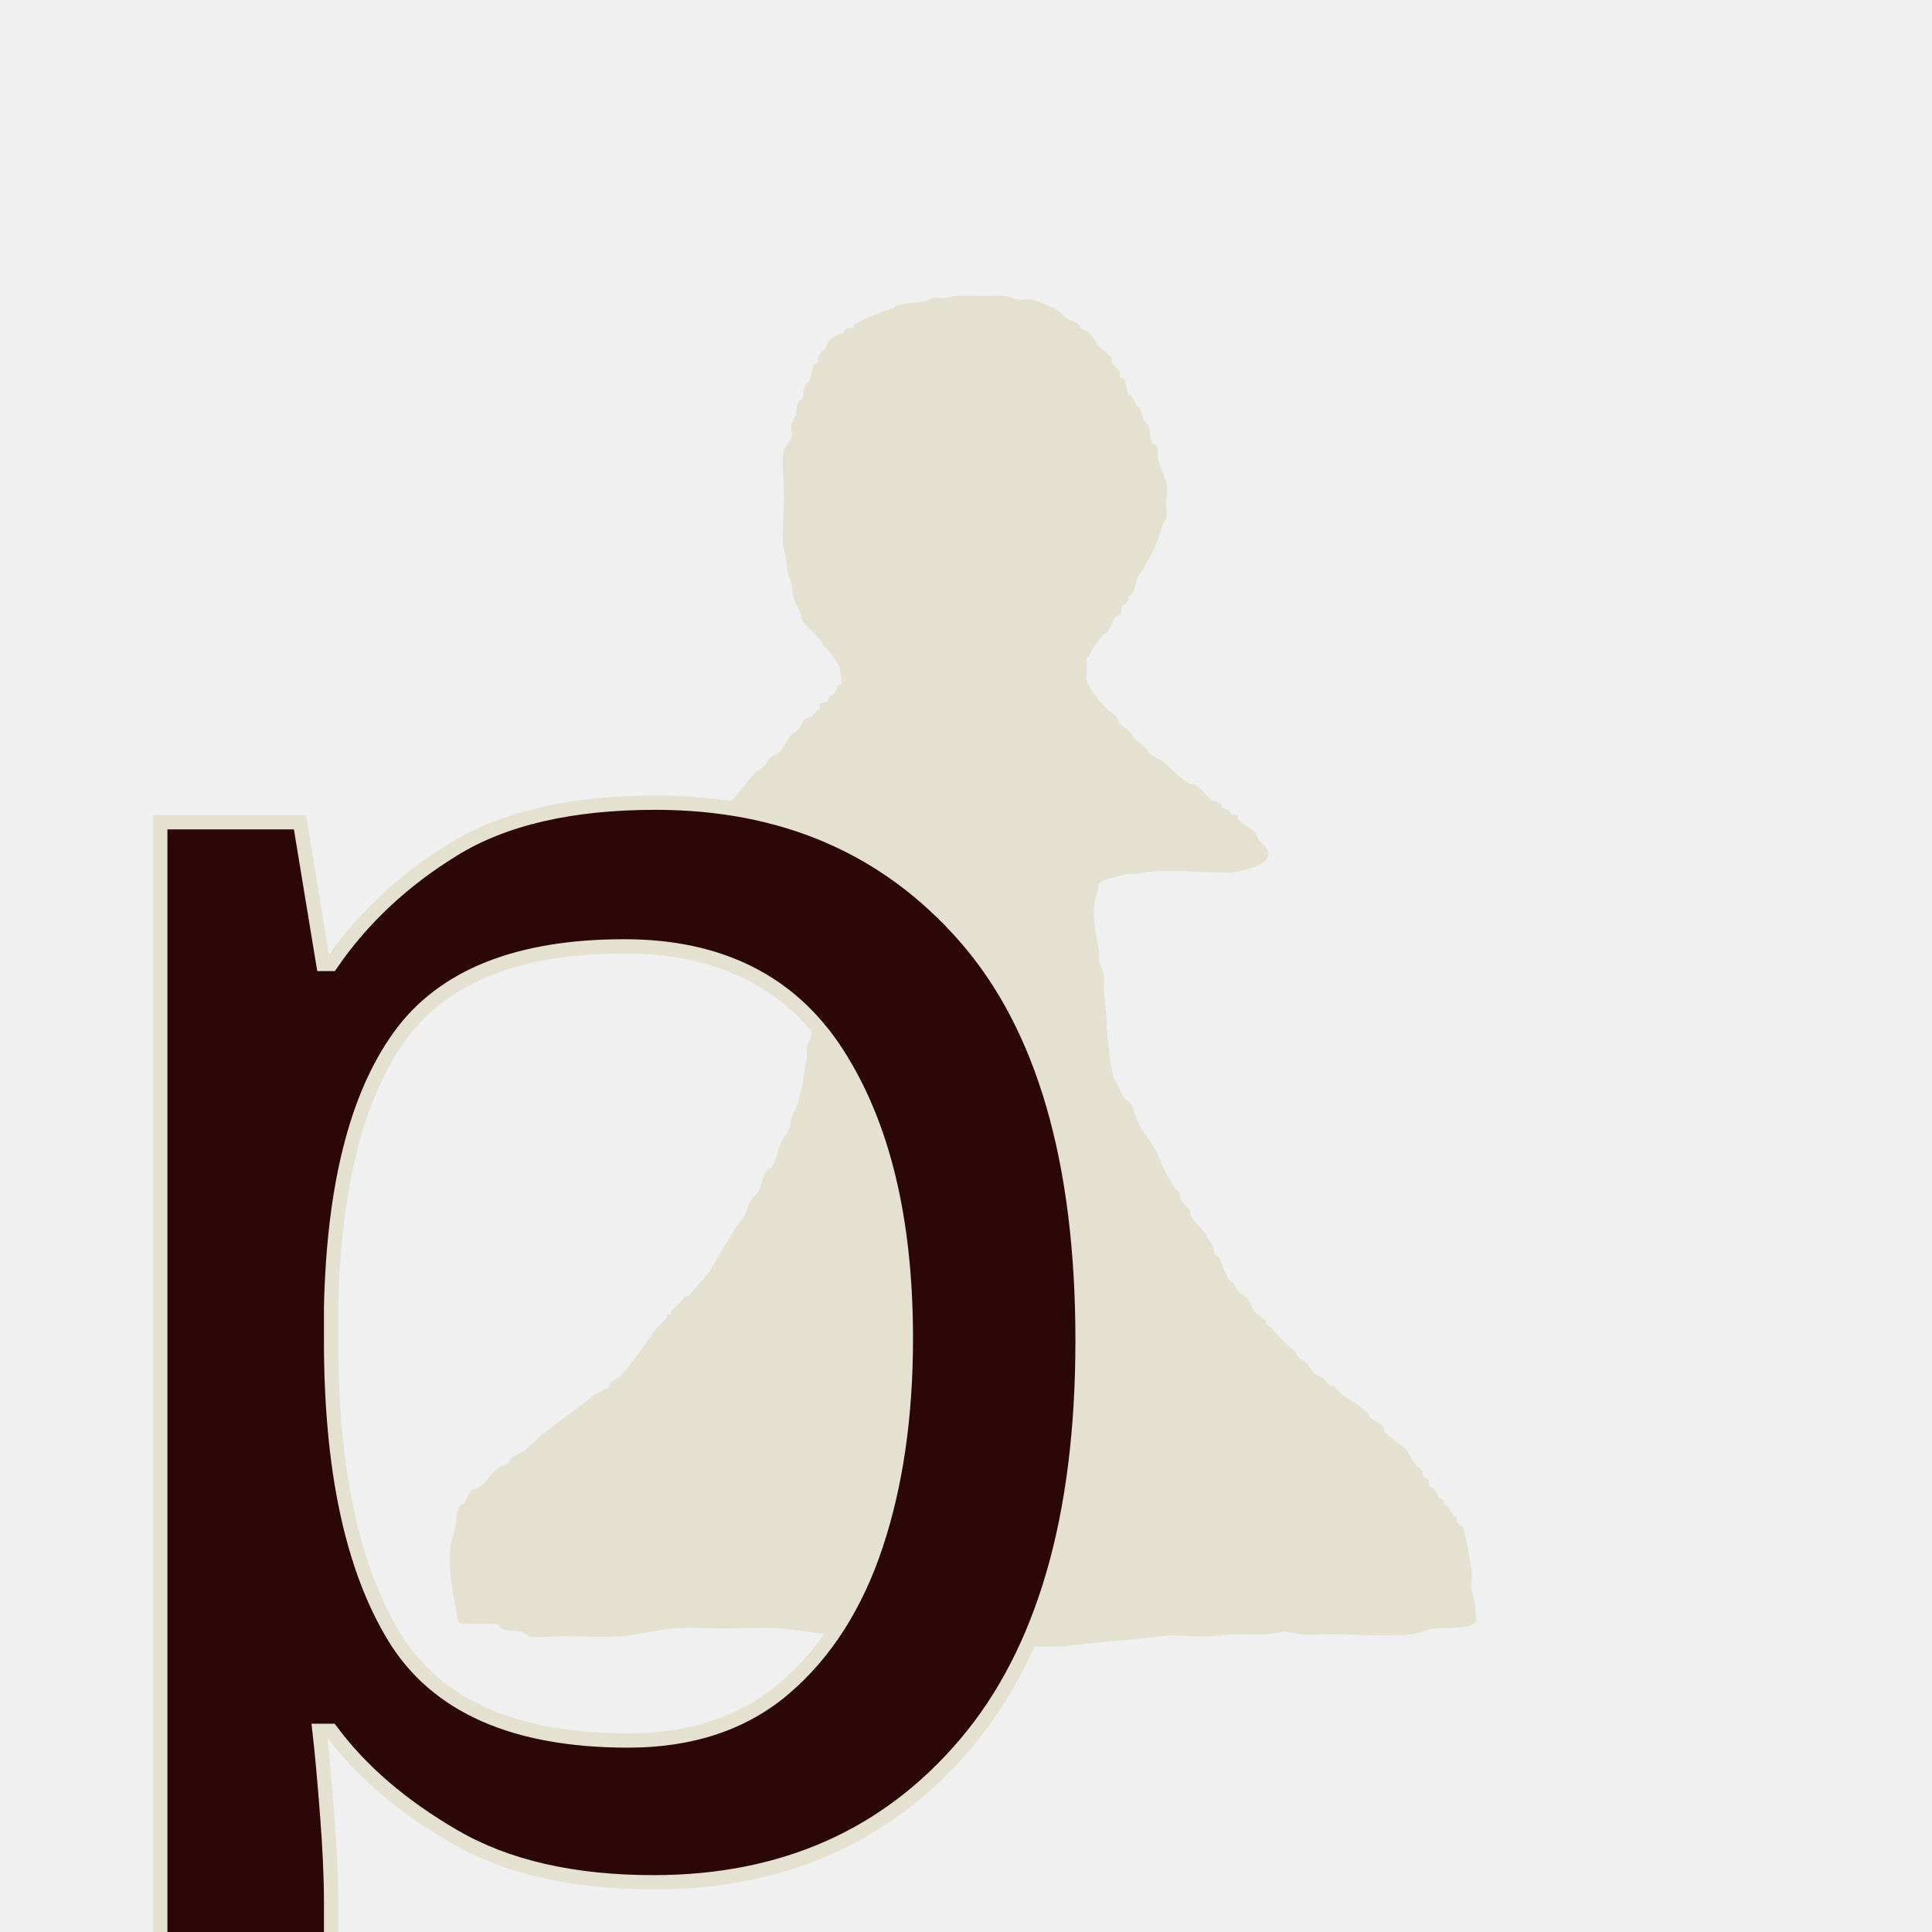
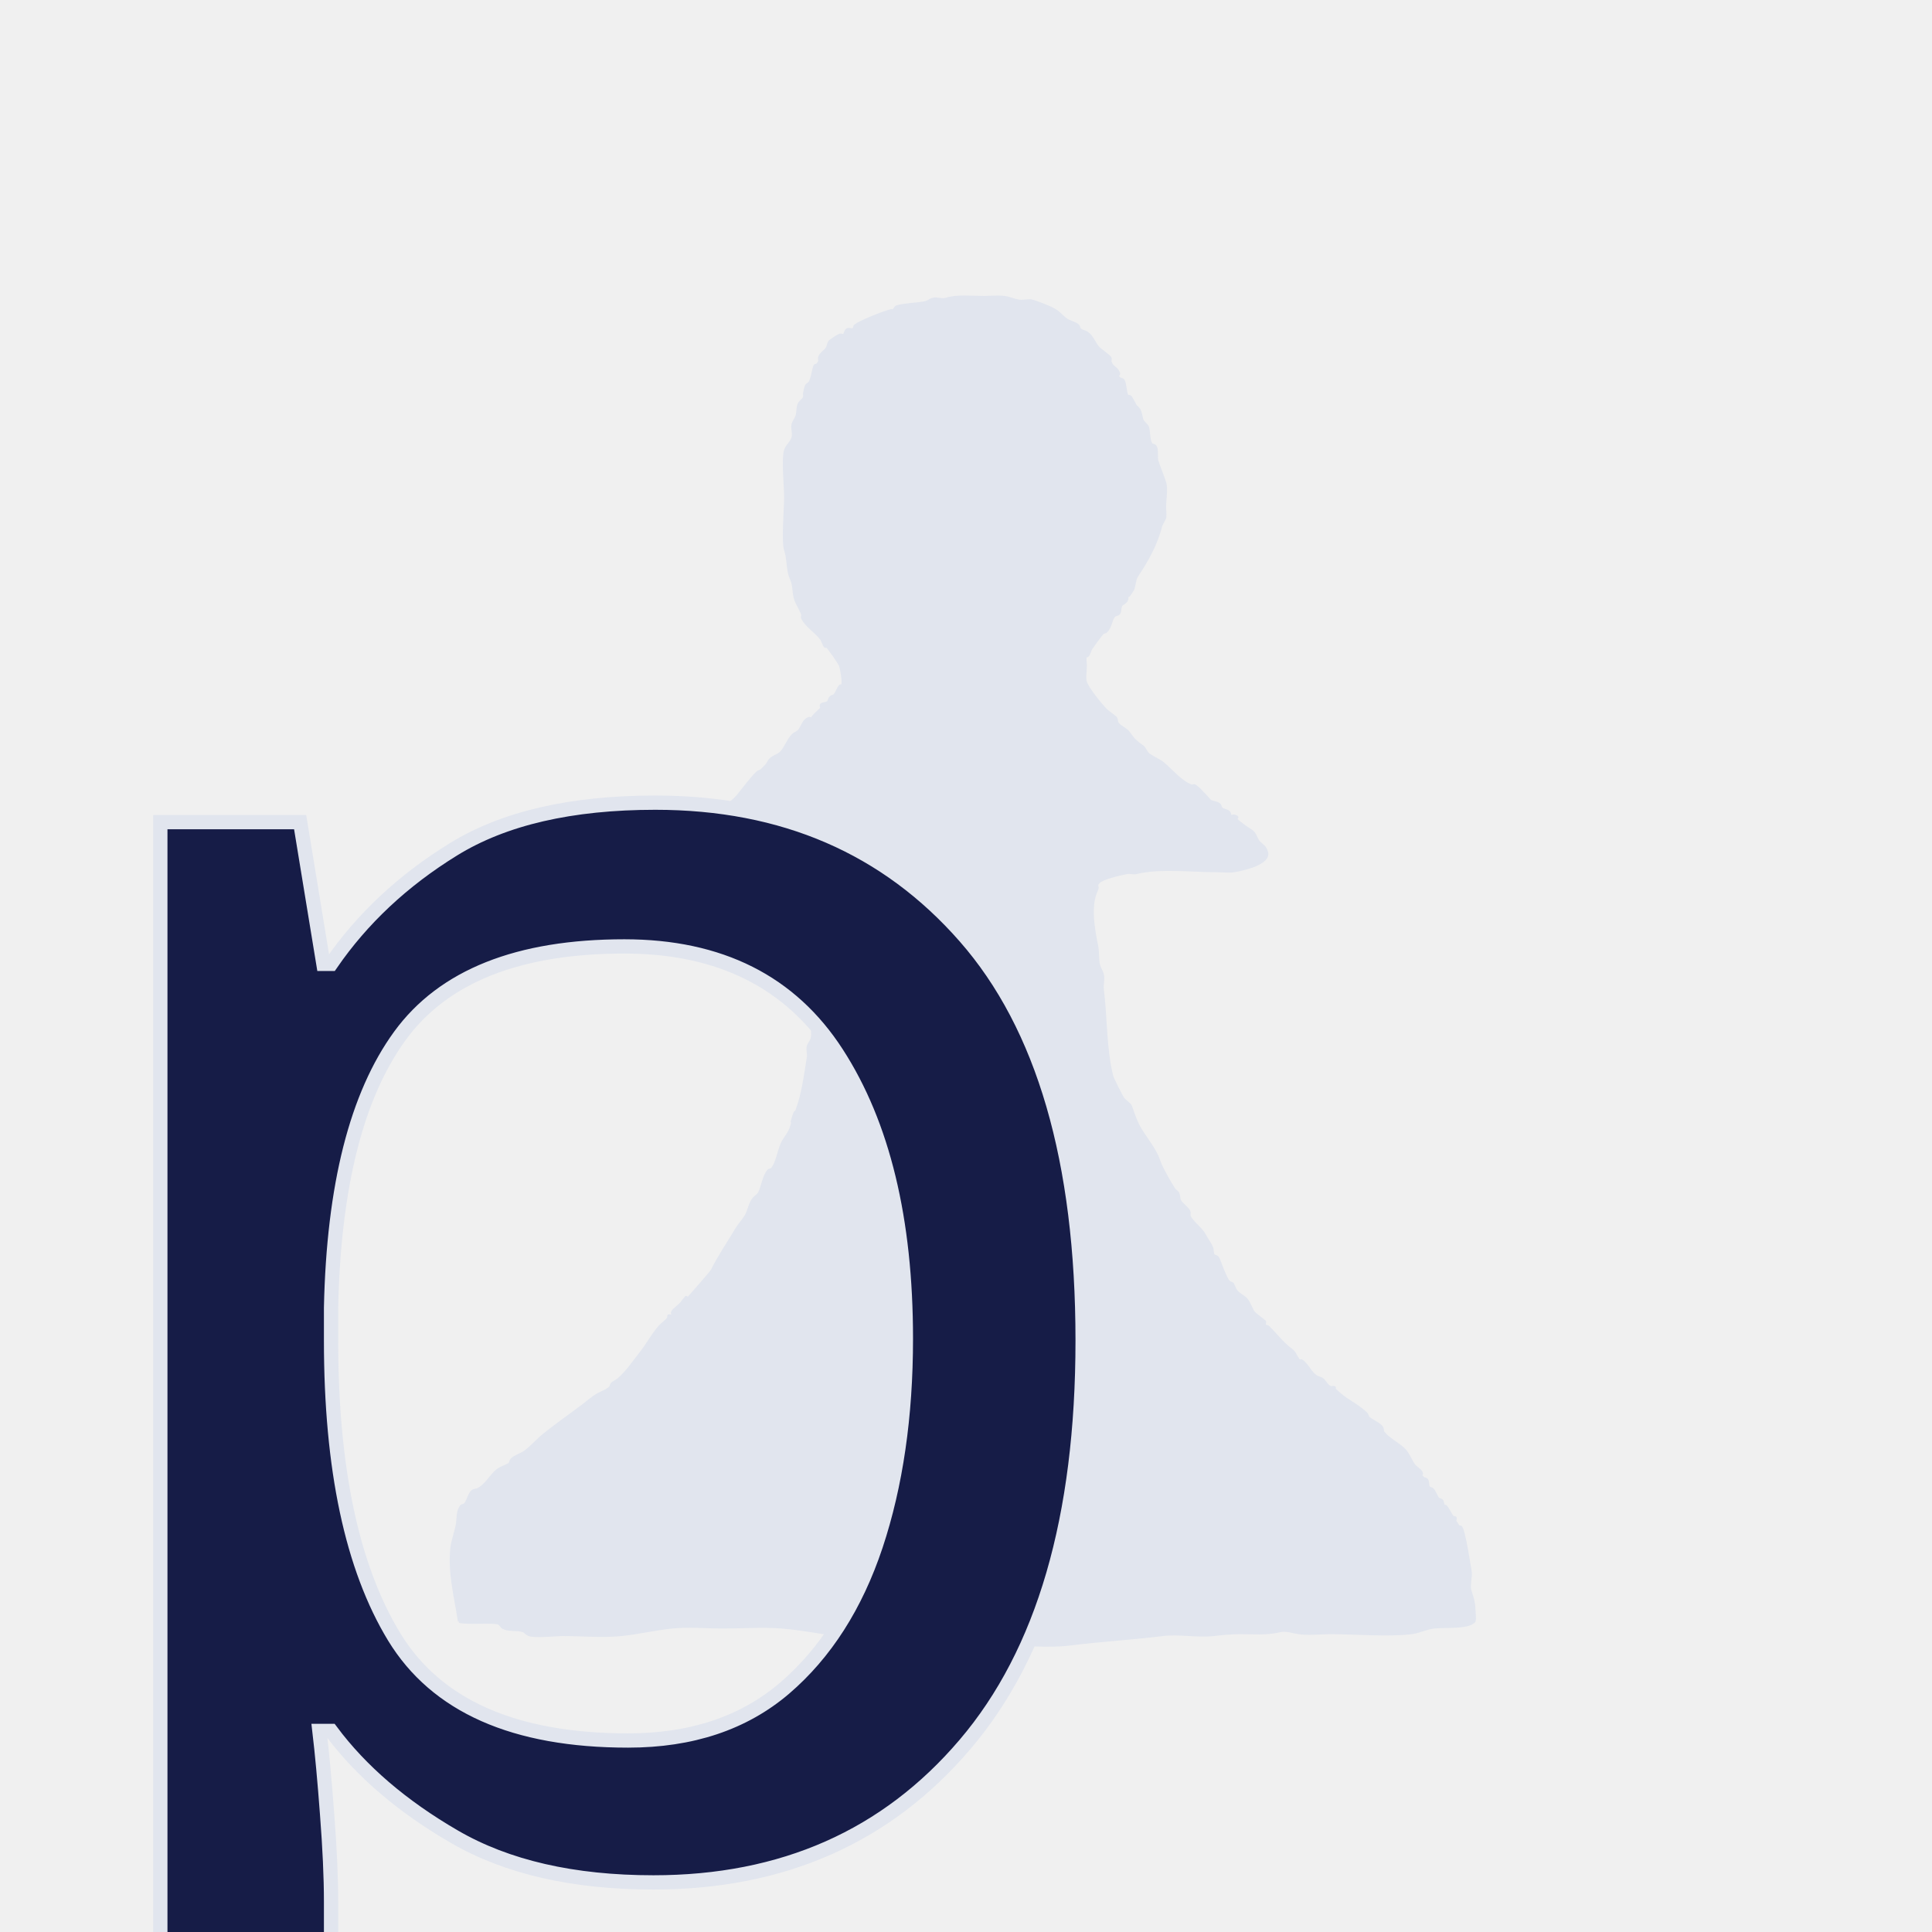
<svg xmlns="http://www.w3.org/2000/svg" width="550" height="550" viewBox="0 0 145.521 145.521" version="1.1" id="svg5">
  <defs id="defs2">
    <rect x="-257.754" y="433.027" width="1618.697" height="2051.724" id="rect6462" />
  </defs>
  <g id="layer1" transform="translate(-237.6971,-0.8791165)">
    <text xml:space="preserve" style="font-size:40px;line-height:1.25;font-family:'Chess Condal';-inkscape-font-specification:'Chess Condal';fill:#ffffff;fill-opacity:1;stroke:none;stroke-width:0.265;stroke-opacity:1" x="87.549" y="91.299" id="text29524">
      <tspan id="tspan29522" style="fill:#ffffff;fill-opacity:1;stroke:none;stroke-width:0.265;stroke-opacity:1" x="87.549" y="91.299" />
    </text>
    <text xml:space="preserve" style="font-size:40px;line-height:1.25;font-family:'Chess Leipzig';-inkscape-font-specification:'Chess Leipzig';stroke-width:0.265" x="254.014" y="94.276" id="text58610">
      <tspan id="tspan58608" style="stroke-width:0.265" x="254.014" y="94.276" />
    </text>
    <text xml:space="preserve" transform="matrix(0.2645833,0,0,0.2645833,237.6971,0.8791165)" id="text6460" style="font-size:136.063px;line-height:1.25;font-family:'Chess Alpha';-inkscape-font-specification:'Chess Alpha';white-space:pre;shape-inside:url(#rect6462)" />
-     <g id="g833" transform="matrix(0.8333351,0,0,0.8333351,51.74239,12.27313)" style="stroke:#e4e1d0;stroke-opacity:1">
-       <path style="fill:#e4e1d0;fill-opacity:1;stroke:#e4e1d0;stroke-width:0.265px;stroke-linecap:butt;stroke-linejoin:miter;stroke-opacity:1" d="m 264.664,132.883 c -0.327,-2.182 -0.929,-4.422 -0.682,-6.649 0.085,-0.766 0.405,-1.468 0.511,-2.216 0.071,-0.499 0.004,-1.085 0.341,-1.534 0.076,-0.102 0.251,-0.081 0.341,-0.17 0.263,-0.263 0.399,-0.981 0.682,-1.193 0.144,-0.108 0.351,-0.09 0.511,-0.171 0.611,-0.305 1.085,-1.085 1.534,-1.534 0.395,-0.395 0.73,-0.45 1.193,-0.682 0.261,-0.131 0.133,-0.304 0.341,-0.511 0.257,-0.257 0.865,-0.435 1.193,-0.682 0.612,-0.459 1.107,-1.056 1.705,-1.534 1.105,-0.884 2.279,-1.709 3.41,-2.557 0.427,-0.32 0.909,-0.75 1.364,-1.023 0.378,-0.227 0.866,-0.355 1.193,-0.682 0.09,-0.09 0.081,-0.251 0.17,-0.341 0.145,-0.145 0.351,-0.213 0.511,-0.341 0.789,-0.631 1.419,-1.604 2.046,-2.387 0.609,-0.761 1.066,-1.642 1.705,-2.387 0.262,-0.305 0.63,-0.518 0.852,-0.852 0.032,-0.047 -0.051,-0.145 0,-0.17 0.102,-0.051 0.261,0.08 0.341,0 0.08,-0.08 -0.051,-0.239 0,-0.341 0.135,-0.27 0.629,-0.555 0.852,-0.852 0.92,-1.226 -0.189,0.36 0.682,-0.511 0.12,-0.12 1.984,-2.264 2.046,-2.387 0.64,-1.28 1.466,-2.501 2.216,-3.751 0.25,-0.417 0.612,-0.793 0.852,-1.193 0.276,-0.46 0.333,-1.099 0.682,-1.534 0.151,-0.188 0.392,-0.302 0.511,-0.511 0.301,-0.527 0.422,-1.615 0.852,-2.046 0.09,-0.09 0.265,-0.069 0.341,-0.171 0.433,-0.577 0.575,-1.57 0.852,-2.216 0.224,-0.522 0.691,-0.971 0.852,-1.534 1.046,-3.662 -0.683,1.652 0.511,-1.534 0.566,-1.509 0.763,-3.212 1.023,-4.774 0.056,-0.336 -0.094,-0.695 0,-1.023 0.07,-0.244 0.279,-0.435 0.341,-0.682 0.11,-0.441 0,-0.909 0,-1.364 0,-0.864 -0.028,0.363 0.17,-1.023 0.061,-0.427 -0.105,-0.946 0,-1.364 0.272,-1.089 0.632,-2.138 0.852,-3.239 0.072,-0.361 0.422,-0.665 0.511,-1.023 0.136,-0.544 0.126,-0.962 0.341,-1.534 0.329,-0.877 0.752,-1.744 1.023,-2.557 0.11,-0.33 0.825,-1.903 0.511,-2.216 -0.636,-0.636 -3.253,-0.511 -4.092,-0.511 -1.902,0 -4.649,0.261 -6.479,0 -0.126,-0.018 -0.227,-0.114 -0.341,-0.171 -0.227,0 -0.455,0 -0.682,0 -1.16,0 -2.283,0.017 -3.41,-0.17 -0.28,-0.047 -0.598,0.127 -0.852,0 -0.102,-0.051 0,-0.227 0,-0.341 0,-1.053 0.639,-1.661 1.364,-2.387 0.796,-0.796 1.923,-1.241 2.728,-2.046 0.29,-0.29 0.426,-0.703 0.682,-1.023 0.299,-0.374 0.724,-0.649 1.023,-1.023 0.537,-0.671 1.098,-1.439 1.705,-2.046 0.09,-0.09 0.227,-0.114 0.341,-0.171 0.171,-0.171 0.357,-0.326 0.511,-0.511 0.131,-0.157 0.196,-0.367 0.341,-0.511 0.29,-0.29 0.761,-0.367 1.023,-0.682 0.383,-0.46 0.582,-1.093 1.023,-1.534 0.145,-0.145 0.367,-0.196 0.511,-0.341 0.232,-0.232 0.417,-0.846 0.682,-1.023 0.854,-0.57 -0.238,0.886 0.682,-0.341 0.098,-0.13 0.668,-0.662 0.682,-0.682 0.063,-0.095 -0.08,-0.261 0,-0.341 0.127,-0.127 0.351,-0.09 0.511,-0.171 0.261,-0.131 0.133,-0.304 0.341,-0.511 0.09,-0.09 0.251,-0.081 0.341,-0.17 0.208,-0.208 0.304,-0.645 0.511,-0.852 0.04,-0.04 0.13,0.04 0.17,0 0.223,-0.223 -0.094,-1.723 -0.17,-1.875 -0.213,-0.426 -0.96,-1.471 -1.193,-1.705 -0.04,-0.04 -0.13,0.04 -0.17,0 -0.081,-0.081 -0.252,-0.564 -0.341,-0.682 -0.509,-0.679 -1.339,-1.143 -1.705,-1.875 -0.051,-0.102 0.036,-0.233 0,-0.341 -0.169,-0.507 -0.551,-1.009 -0.682,-1.534 -0.094,-0.376 -0.094,-0.811 -0.171,-1.193 -0.07,-0.352 -0.27,-0.671 -0.341,-1.023 -0.14,-0.7 -0.123,-1.392 -0.341,-2.046 -0.256,-0.769 0,-3.769 0,-4.774 0,-0.983 -0.262,-3.476 0,-4.262 0.166,-0.497 0.543,-0.639 0.682,-1.193 0.091,-0.364 -0.119,-0.838 0,-1.193 0.071,-0.214 0.257,-0.43 0.341,-0.682 0.103,-0.309 0.064,-0.702 0.171,-1.023 0.099,-0.298 0.428,-0.432 0.511,-0.682 0.036,-0.108 0,-0.227 0,-0.341 0.057,-0.227 0.084,-0.464 0.17,-0.682 0.06,-0.149 0.269,-0.197 0.341,-0.341 0.204,-0.408 0.239,-0.785 0.341,-1.193 0.17,-0.681 0.172,-0.003 0.511,-0.682 0.051,-0.102 -0.028,-0.231 0,-0.341 0.096,-0.385 0.446,-0.498 0.682,-0.852 0.13,-0.195 0.104,-0.524 0.341,-0.682 0.201,-0.134 0.615,-0.452 0.852,-0.511 0.11,-0.028 0.246,0.063 0.341,0 0.126,-0.084 0.131,-0.459 0.341,-0.511 0.165,-0.041 0.359,0.076 0.511,0 0.114,-0.057 0.069,-0.265 0.171,-0.341 0.535,-0.401 2.578,-1.199 3.239,-1.364 0.309,0.103 0.317,-0.276 0.511,-0.341 0.575,-0.192 1.769,-0.238 2.387,-0.341 0.474,-0.079 0.515,-0.229 0.852,-0.341 0.358,-0.119 0.835,0.119 1.193,0 0.987,-0.329 2.306,-0.171 3.41,-0.171 0.608,0 1.273,-0.075 1.875,0 0.465,0.058 0.9,0.275 1.364,0.341 0.345,0.049 0.854,-0.113 1.193,0 0.623,0.208 1.482,0.514 2.046,0.852 0.369,0.221 0.663,0.613 1.023,0.852 0.286,0.191 0.781,0.269 1.023,0.511 0.09,0.09 0.081,0.251 0.17,0.341 0.18,0.18 0.479,0.188 0.682,0.341 0.481,0.361 0.63,0.971 1.023,1.364 0.172,0.172 0.902,0.671 1.023,0.852 0.063,0.095 0,0.227 0,0.341 0.057,0.114 0.091,0.242 0.171,0.341 0.151,0.188 0.387,0.305 0.511,0.511 0.405,0.675 -0.504,0.008 0.17,0.682 0.09,0.09 0.271,0.065 0.341,0.17 0.19,0.285 0.185,1.13 0.341,1.364 0.07,0.106 0.276,0.061 0.341,0.171 1.395,2.325 -1.052,-0.711 0.682,1.023 0.201,0.201 0.277,0.862 0.341,1.023 0.102,0.255 0.424,0.42 0.511,0.682 0.114,0.342 0.064,1.257 0.341,1.534 0.09,0.09 0.271,0.065 0.341,0.17 0.196,0.293 0.053,1.01 0.171,1.364 0.208,0.625 0.458,1.203 0.682,1.875 0.195,0.584 0,1.623 0,2.216 0,0.301 0.073,0.732 0,1.023 -0.025,0.1 -0.316,0.582 -0.341,0.682 -0.423,1.693 -1.28,3.198 -2.216,4.603 -0.169,0.253 -0.189,0.89 -0.341,1.193 -0.027,0.054 -0.33,0.5 -0.341,0.511 -0.04,0.04 -0.145,-0.051 -0.17,0 -0.051,0.102 0.036,0.233 0,0.341 -0.102,0.306 -0.351,0.351 -0.511,0.511 -0.111,0.111 -0.122,0.537 -0.17,0.682 -0.079,0.235 -0.386,0.174 -0.511,0.341 -0.321,0.427 -0.262,0.944 -0.682,1.364 -0.09,0.09 -0.251,0.081 -0.341,0.171 -0.132,0.132 -0.849,1.103 -1.023,1.364 -0.141,0.211 -0.161,0.502 -0.341,0.682 -0.04,0.04 -0.145,-0.051 -0.17,0 -0.077,0.154 0,0.657 0,0.852 0,0.364 -0.118,1.18 0,1.534 0.204,0.611 1.402,2.084 1.875,2.557 0.13,0.13 0.753,0.55 0.852,0.682 0.108,0.144 0.063,0.368 0.17,0.511 0.244,0.326 0.785,0.495 1.023,0.852 0.356,0.535 0.659,0.837 1.193,1.193 0.227,0.151 0.352,0.522 0.511,0.682 0.253,0.254 1.067,0.605 1.364,0.852 0.801,0.667 1.563,1.648 2.557,2.046 0.106,0.042 0.239,-0.051 0.341,0 0.328,0.164 1.358,1.36 1.364,1.364 0.2,0.133 0.656,0.145 0.852,0.341 0.09,0.09 0.081,0.251 0.17,0.341 0.18,0.18 0.502,0.161 0.682,0.341 0.09,0.09 0.065,0.27 0.17,0.341 0.095,0.063 0.233,-0.036 0.341,0 0.532,0.177 -0.057,0.114 0.17,0.341 0.361,0.361 0.974,0.763 1.364,1.023 0.372,0.248 0.42,0.761 0.682,1.023 0.326,0.326 0.512,0.343 0.682,0.852 0.348,1.045 -2.186,1.586 -2.898,1.705 -0.52,0.087 -1.173,0 -1.705,0 -2.175,0 -5.084,-0.349 -7.161,0.17 -0.276,0.069 -0.574,-0.056 -0.852,0 -0.539,0.108 -2.162,0.457 -2.557,0.852 -0.336,0.336 -0.025,0.392 -0.17,0.682 -0.716,1.432 -0.304,3.594 0,5.115 0.113,0.567 0.031,1.146 0.17,1.705 0.062,0.246 0.279,0.606 0.341,0.852 0.103,0.41 -0.052,0.944 0,1.364 0.328,2.626 0.219,5.308 0.852,7.843 0.049,0.198 0.877,1.852 1.023,2.046 0.098,0.13 0.617,0.488 0.682,0.682 0.217,0.651 0.464,1.398 0.852,2.046 0.578,0.963 1.352,1.839 1.705,2.898 0.203,0.609 1.003,2.016 1.364,2.557 0.089,0.134 0.269,0.197 0.341,0.341 0.105,0.21 0.066,0.472 0.17,0.682 0.172,0.344 0.727,0.648 0.852,1.023 0.036,0.108 -0.036,0.233 0,0.341 0.174,0.523 1.09,1.156 1.364,1.705 0.168,0.337 0.575,0.872 0.682,1.193 0.056,0.169 0.037,0.549 0.171,0.682 0.09,0.09 0.251,0.081 0.341,0.171 0.11,0.11 0.669,1.862 1.023,2.216 0.09,0.09 0.227,0.114 0.341,0.171 0.114,0.227 0.182,0.483 0.341,0.682 0.206,0.258 0.635,0.465 0.852,0.682 0.295,0.295 0.447,0.841 0.682,1.193 0.138,0.207 1.007,0.821 1.023,0.852 0.051,0.102 -0.063,0.246 0,0.341 0.07,0.106 0.251,0.081 0.341,0.171 0.682,0.682 1.254,1.452 2.046,2.046 0.354,0.266 0.336,0.419 0.511,0.682 0.613,0.92 0.053,-0.117 0.682,0.511 0.364,0.364 0.578,0.859 1.023,1.193 0.203,0.153 0.502,0.161 0.682,0.341 0.181,0.181 0.38,0.581 0.682,0.682 0.108,0.036 0.239,-0.051 0.341,0 0.051,0.025 -0.04,0.13 0,0.17 0.234,0.234 0.74,0.664 1.023,0.852 0.619,0.413 1.337,0.826 1.875,1.364 0.085,0.085 0.085,0.256 0.171,0.341 0.287,0.287 0.951,0.53 1.193,0.852 0.108,0.144 0.058,0.371 0.171,0.511 0.472,0.59 1.346,1.005 1.875,1.534 0.346,0.346 0.578,0.952 0.852,1.364 0.168,0.252 0.547,0.412 0.682,0.682 0.21,0.42 -0.495,-0.154 0.171,0.511 0.09,0.09 0.276,0.061 0.341,0.171 0.121,0.201 0.05,0.481 0.171,0.682 0.065,0.109 0.251,0.081 0.341,0.17 0.186,0.186 0.371,0.712 0.511,0.852 0.09,0.09 0.251,0.081 0.341,0.171 0.057,0.057 0.114,0.455 0.171,0.511 0.04,0.04 0.13,-0.04 0.17,0 0.21,0.21 0.433,0.774 0.682,1.023 0.04,0.04 0.13,-0.04 0.171,0 0.08,0.08 -0.051,0.239 0,0.341 0.027,0.054 0.33,0.5 0.341,0.511 0.04,0.04 0.13,-0.04 0.171,0 0.299,0.299 0.765,3.482 0.852,3.921 0.116,0.58 -0.186,1.318 0,1.875 0.181,0.544 0.341,1.041 0.341,1.534 0,0.189 0.121,1.073 0,1.193 -0.592,0.592 -2.49,0.402 -3.58,0.511 -0.741,0.074 -1.342,0.423 -2.046,0.511 -2.103,0.263 -5.145,0 -7.331,0 -0.933,0 -1.973,0.132 -2.898,0 -0.55,-0.079 -1.121,-0.316 -1.705,-0.171 -1.129,0.282 -2.388,0.171 -3.58,0.171 -0.831,0 -1.575,0.08 -2.387,0.171 -1.514,0.168 -3.092,-0.189 -4.603,0 -2.775,0.347 -5.58,0.506 -8.354,0.852 -1.961,0.245 -4.158,0 -6.138,0 -1.377,0 -2.891,0.171 -4.262,0 -1.019,-0.127 -2.042,-0.418 -3.069,-0.511 -1.968,-0.179 -3.993,-0.047 -5.967,-0.17 -2.231,-0.139 -4.426,-0.681 -6.649,-0.852 -1.739,-0.134 -3.54,0 -5.285,0 -1.509,0 -3.104,-0.15 -4.603,0 -1.56,0.156 -3.054,0.527 -4.603,0.682 -1.723,0.172 -3.549,0 -5.285,0 -0.651,0 -2.537,0.213 -3.069,0 -0.19,-0.076 -0.32,-0.269 -0.511,-0.341 -0.567,-0.213 -1.362,0 -1.875,-0.341 -0.074,-0.049 -0.147,-0.244 -0.341,-0.341 -0.423,-0.212 -2.79,0.027 -3.58,-0.171 z" id="path16865" />
-       <text xml:space="preserve" style="font-size:175.503px;line-height:1.25;font-family:'Chess Alpha';-inkscape-font-specification:'Chess Alpha';fill:#2c0707;fill-opacity:1;stroke-width:1.29;stroke:#e4e1d0;stroke-opacity:1" x="222.712" y="154.707" id="text13618">
-         <tspan id="tspan13616" style="fill:#2c0707;fill-opacity:1;stroke-width:1.29;stroke:#e4e1d0;stroke-opacity:1" x="222.712" y="154.707">p</tspan>
-       </text>
-     </g>
+     <path style="fill:#e1e5ee;fill-opacity:1;stroke:#e1e5ee;stroke-width:0.22px;stroke-linecap:butt;stroke-linejoin:miter;stroke-opacity:1" d="m 272.296,123.009 c -0.272,-1.818 -0.775,-3.685 -0.568,-5.541 0.071,-0.638 0.337,-1.223 0.426,-1.847 0.059,-0.416 0.003,-0.904 0.284,-1.279 0.064,-0.085 0.209,-0.067 0.284,-0.142 0.219,-0.219 0.333,-0.818 0.568,-0.995 0.12,-0.09 0.292,-0.075 0.426,-0.142 0.509,-0.255 0.905,-0.905 1.279,-1.279 0.329,-0.329 0.608,-0.375 0.995,-0.568 0.218,-0.109 0.111,-0.253 0.284,-0.426 0.214,-0.214 0.72,-0.363 0.995,-0.568 0.51,-0.383 0.922,-0.88 1.421,-1.279 0.921,-0.737 1.899,-1.424 2.842,-2.131 0.356,-0.267 0.758,-0.625 1.137,-0.852 0.315,-0.189 0.722,-0.296 0.995,-0.568 0.075,-0.075 0.067,-0.209 0.142,-0.284 0.121,-0.121 0.293,-0.177 0.426,-0.284 0.657,-0.526 1.183,-1.337 1.705,-1.989 0.507,-0.634 0.889,-1.368 1.421,-1.989 0.218,-0.254 0.525,-0.432 0.71,-0.71 0.026,-0.039 -0.042,-0.121 0,-0.142 0.085,-0.042 0.217,0.067 0.284,0 0.067,-0.067 -0.042,-0.199 0,-0.284 0.113,-0.225 0.524,-0.462 0.71,-0.71 0.766,-1.022 -0.158,0.3 0.568,-0.426 0.1,-0.1 1.654,-1.887 1.705,-1.989 0.533,-1.067 1.222,-2.084 1.847,-3.126 0.209,-0.348 0.51,-0.661 0.71,-0.995 0.23,-0.384 0.278,-0.915 0.568,-1.279 0.126,-0.157 0.327,-0.252 0.426,-0.426 0.251,-0.439 0.352,-1.346 0.71,-1.705 0.075,-0.075 0.221,-0.057 0.284,-0.142 0.361,-0.481 0.48,-1.308 0.71,-1.847 0.186,-0.435 0.576,-0.809 0.71,-1.279 0.872,-3.051 -0.57,1.377 0.426,-1.279 0.471,-1.257 0.636,-2.677 0.852,-3.978 0.047,-0.28 -0.078,-0.579 0,-0.852 0.058,-0.204 0.233,-0.363 0.284,-0.568 0.092,-0.368 0,-0.758 0,-1.137 0,-0.72 -0.023,0.303 0.142,-0.852 0.051,-0.356 -0.087,-0.788 0,-1.137 0.227,-0.907 0.527,-1.781 0.71,-2.699 0.06,-0.301 0.352,-0.555 0.426,-0.852 0.113,-0.453 0.105,-0.802 0.284,-1.279 0.274,-0.731 0.626,-1.453 0.852,-2.131 0.092,-0.275 0.687,-1.586 0.426,-1.847 -0.53,-0.53 -2.711,-0.426 -3.41,-0.426 -1.585,0 -3.874,0.218 -5.399,0 -0.105,-0.015 -0.189,-0.095 -0.284,-0.142 -0.189,0 -0.379,0 -0.568,0 -0.967,0 -1.903,0.014 -2.842,-0.142 -0.234,-0.039 -0.499,0.106 -0.71,0 -0.085,-0.042 0,-0.189 0,-0.284 0,-0.878 0.532,-1.385 1.137,-1.989 0.663,-0.663 1.603,-1.034 2.273,-1.705 0.241,-0.241 0.355,-0.586 0.568,-0.852 0.249,-0.312 0.603,-0.541 0.852,-0.852 0.448,-0.559 0.915,-1.2 1.421,-1.705 0.075,-0.075 0.189,-0.095 0.284,-0.142 0.142,-0.142 0.298,-0.272 0.426,-0.426 0.109,-0.131 0.163,-0.305 0.284,-0.426 0.241,-0.241 0.634,-0.306 0.852,-0.568 0.319,-0.383 0.485,-0.911 0.852,-1.279 0.121,-0.121 0.305,-0.163 0.426,-0.284 0.193,-0.193 0.347,-0.705 0.568,-0.852 0.712,-0.475 -0.199,0.738 0.568,-0.284 0.081,-0.108 0.557,-0.551 0.568,-0.568 0.053,-0.079 -0.067,-0.217 0,-0.284 0.106,-0.106 0.292,-0.075 0.426,-0.142 0.218,-0.109 0.111,-0.253 0.284,-0.426 0.075,-0.075 0.209,-0.067 0.284,-0.142 0.173,-0.173 0.253,-0.537 0.426,-0.71 0.034,-0.034 0.109,0.034 0.142,0 0.186,-0.186 -0.078,-1.435 -0.142,-1.563 -0.177,-0.355 -0.8,-1.226 -0.995,-1.421 -0.034,-0.034 -0.109,0.034 -0.142,0 -0.068,-0.068 -0.21,-0.47 -0.284,-0.568 -0.425,-0.566 -1.116,-0.952 -1.421,-1.563 -0.042,-0.085 0.03,-0.194 0,-0.284 -0.141,-0.423 -0.459,-0.841 -0.568,-1.279 -0.078,-0.313 -0.078,-0.676 -0.142,-0.995 -0.059,-0.294 -0.225,-0.559 -0.284,-0.852 -0.117,-0.583 -0.103,-1.16 -0.284,-1.705 -0.214,-0.641 0,-3.141 0,-3.978 0,-0.819 -0.218,-2.897 0,-3.552 0.138,-0.414 0.453,-0.532 0.568,-0.995 0.076,-0.303 -0.099,-0.698 0,-0.995 0.06,-0.179 0.214,-0.359 0.284,-0.568 0.086,-0.257 0.053,-0.585 0.142,-0.852 0.083,-0.248 0.357,-0.36 0.426,-0.568 0.03,-0.09 0,-0.189 0,-0.284 0.047,-0.189 0.07,-0.387 0.142,-0.568 0.05,-0.124 0.224,-0.164 0.284,-0.284 0.17,-0.34 0.199,-0.654 0.284,-0.995 0.142,-0.568 0.143,-0.003 0.426,-0.568 0.042,-0.085 -0.023,-0.192 0,-0.284 0.08,-0.321 0.372,-0.415 0.568,-0.71 0.108,-0.162 0.087,-0.437 0.284,-0.568 0.168,-0.112 0.513,-0.377 0.71,-0.426 0.092,-0.023 0.205,0.053 0.284,0 0.105,-0.07 0.11,-0.383 0.284,-0.426 0.138,-0.035 0.299,0.064 0.426,0 0.095,-0.047 0.057,-0.221 0.142,-0.284 0.446,-0.334 2.148,-0.999 2.699,-1.137 0.257,0.086 0.264,-0.23 0.426,-0.284 0.479,-0.16 1.474,-0.198 1.989,-0.284 0.395,-0.066 0.429,-0.191 0.71,-0.284 0.298,-0.099 0.696,0.099 0.995,0 0.823,-0.274 1.922,-0.142 2.842,-0.142 0.507,0 1.061,-0.063 1.563,0 0.388,0.048 0.75,0.229 1.137,0.284 0.288,0.041 0.712,-0.094 0.995,0 0.519,0.173 1.235,0.429 1.705,0.71 0.307,0.184 0.553,0.511 0.852,0.71 0.239,0.159 0.651,0.225 0.852,0.426 0.075,0.075 0.067,0.209 0.142,0.284 0.15,0.15 0.399,0.157 0.568,0.284 0.401,0.3 0.525,0.809 0.852,1.137 0.143,0.143 0.751,0.559 0.852,0.71 0.053,0.079 0,0.189 0,0.284 0.047,0.095 0.076,0.201 0.142,0.284 0.126,0.157 0.323,0.254 0.426,0.426 0.338,0.563 -0.42,0.007 0.142,0.568 0.075,0.075 0.225,0.054 0.284,0.142 0.158,0.237 0.154,0.942 0.284,1.137 0.059,0.088 0.23,0.051 0.284,0.142 1.162,1.937 -0.876,-0.592 0.568,0.852 0.167,0.167 0.231,0.719 0.284,0.852 0.085,0.212 0.353,0.35 0.426,0.568 0.095,0.285 0.053,1.048 0.284,1.279 0.075,0.075 0.225,0.054 0.284,0.142 0.163,0.245 0.044,0.842 0.142,1.137 0.173,0.521 0.382,1.002 0.568,1.563 0.162,0.487 0,1.352 0,1.847 0,0.251 0.06,0.61 0,0.852 -0.021,0.083 -0.263,0.485 -0.284,0.568 -0.353,1.411 -1.066,2.665 -1.847,3.836 -0.141,0.211 -0.158,0.741 -0.284,0.995 -0.022,0.045 -0.275,0.417 -0.284,0.426 -0.034,0.034 -0.121,-0.042 -0.142,0 -0.042,0.085 0.03,0.194 0,0.284 -0.085,0.255 -0.292,0.292 -0.426,0.426 -0.092,0.093 -0.102,0.447 -0.142,0.568 -0.065,0.196 -0.322,0.145 -0.426,0.284 -0.267,0.356 -0.219,0.787 -0.568,1.137 -0.075,0.075 -0.209,0.067 -0.284,0.142 -0.11,0.11 -0.707,0.919 -0.852,1.137 -0.117,0.176 -0.134,0.419 -0.284,0.568 -0.034,0.034 -0.121,-0.042 -0.142,0 -0.064,0.129 0,0.548 0,0.71 0,0.303 -0.098,0.984 0,1.279 0.17,0.51 1.169,1.737 1.563,2.131 0.108,0.108 0.628,0.458 0.71,0.568 0.09,0.12 0.052,0.306 0.142,0.426 0.203,0.271 0.654,0.412 0.852,0.71 0.297,0.445 0.549,0.698 0.995,0.995 0.189,0.126 0.293,0.435 0.426,0.568 0.211,0.211 0.889,0.504 1.137,0.71 0.667,0.556 1.303,1.374 2.131,1.705 0.088,0.035 0.199,-0.042 0.284,0 0.273,0.137 1.132,1.133 1.137,1.137 0.166,0.111 0.547,0.121 0.71,0.284 0.075,0.075 0.067,0.209 0.142,0.284 0.15,0.15 0.419,0.134 0.568,0.284 0.075,0.075 0.054,0.225 0.142,0.284 0.079,0.053 0.194,-0.03 0.284,0 0.443,0.148 -0.047,0.095 0.142,0.284 0.301,0.301 0.812,0.636 1.137,0.852 0.31,0.207 0.35,0.634 0.568,0.852 0.271,0.271 0.427,0.286 0.568,0.71 0.29,0.871 -1.822,1.322 -2.415,1.421 -0.433,0.072 -0.977,0 -1.421,0 -1.812,0 -4.237,-0.291 -5.967,0.142 -0.23,0.057 -0.478,-0.046 -0.71,0 -0.449,0.09 -1.801,0.381 -2.131,0.71 -0.28,0.28 -0.021,0.327 -0.142,0.568 -0.597,1.193 -0.253,2.995 0,4.262 0.095,0.473 0.026,0.955 0.142,1.421 0.051,0.205 0.233,0.505 0.284,0.71 0.085,0.342 -0.044,0.787 0,1.137 0.274,2.188 0.182,4.423 0.71,6.536 0.041,0.165 0.731,1.543 0.852,1.705 0.081,0.109 0.515,0.407 0.568,0.568 0.181,0.542 0.386,1.165 0.71,1.705 0.481,0.802 1.127,1.533 1.421,2.415 0.169,0.508 0.836,1.68 1.137,2.131 0.074,0.111 0.224,0.164 0.284,0.284 0.087,0.175 0.055,0.394 0.142,0.568 0.143,0.287 0.606,0.54 0.71,0.852 0.03,0.09 -0.03,0.194 0,0.284 0.145,0.436 0.908,0.964 1.137,1.421 0.14,0.281 0.479,0.727 0.568,0.995 0.047,0.141 0.031,0.457 0.142,0.568 0.075,0.075 0.209,0.067 0.284,0.142 0.091,0.091 0.557,1.552 0.852,1.847 0.075,0.075 0.189,0.095 0.284,0.142 0.095,0.189 0.152,0.403 0.284,0.568 0.172,0.215 0.529,0.387 0.71,0.568 0.246,0.246 0.372,0.701 0.568,0.995 0.115,0.172 0.84,0.685 0.852,0.71 0.042,0.085 -0.053,0.205 0,0.284 0.059,0.088 0.209,0.067 0.284,0.142 0.568,0.568 1.045,1.21 1.705,1.705 0.295,0.222 0.28,0.349 0.426,0.568 0.511,0.766 0.044,-0.098 0.568,0.426 0.303,0.303 0.481,0.716 0.852,0.995 0.169,0.127 0.419,0.134 0.568,0.284 0.151,0.151 0.317,0.484 0.568,0.568 0.09,0.03 0.199,-0.042 0.284,0 0.042,0.021 -0.034,0.109 0,0.142 0.195,0.195 0.616,0.553 0.852,0.71 0.516,0.344 1.114,0.688 1.563,1.137 0.071,0.071 0.071,0.213 0.142,0.284 0.239,0.239 0.793,0.441 0.995,0.71 0.09,0.12 0.049,0.309 0.142,0.426 0.393,0.492 1.122,0.838 1.563,1.279 0.288,0.288 0.482,0.794 0.71,1.137 0.14,0.21 0.456,0.343 0.568,0.568 0.175,0.35 -0.412,-0.128 0.142,0.426 0.075,0.075 0.23,0.051 0.284,0.142 0.1,0.167 0.042,0.401 0.142,0.568 0.054,0.091 0.209,0.067 0.284,0.142 0.155,0.155 0.309,0.593 0.426,0.71 0.075,0.075 0.209,0.067 0.284,0.142 0.047,0.047 0.095,0.379 0.142,0.426 0.034,0.034 0.109,-0.034 0.142,0 0.175,0.175 0.361,0.645 0.568,0.852 0.034,0.034 0.109,-0.034 0.142,0 0.067,0.067 -0.042,0.199 0,0.284 0.022,0.045 0.275,0.417 0.284,0.426 0.034,0.034 0.109,-0.034 0.142,0 0.249,0.249 0.637,2.901 0.71,3.268 0.097,0.483 -0.155,1.098 0,1.563 0.151,0.454 0.284,0.868 0.284,1.279 0,0.158 0.1,0.894 0,0.995 -0.493,0.493 -2.075,0.335 -2.984,0.426 -0.617,0.062 -1.118,0.353 -1.705,0.426 -1.752,0.219 -4.288,0 -6.109,0 -0.777,0 -1.644,0.11 -2.415,0 -0.458,-0.065 -0.935,-0.264 -1.421,-0.142 -0.941,0.235 -1.99,0.142 -2.984,0.142 -0.693,0 -1.313,0.067 -1.989,0.142 -1.262,0.14 -2.577,-0.157 -3.836,0 -2.312,0.289 -4.65,0.421 -6.962,0.71 -1.634,0.204 -3.465,0 -5.115,0 -1.147,0 -2.409,0.143 -3.552,0 -0.849,-0.106 -1.702,-0.348 -2.557,-0.426 -1.64,-0.149 -3.327,-0.039 -4.973,-0.142 -1.859,-0.116 -3.688,-0.568 -5.541,-0.71 -1.449,-0.111 -2.95,0 -4.404,0 -1.257,0 -2.587,-0.125 -3.836,0 -1.3,0.13 -2.545,0.439 -3.836,0.568 -1.436,0.144 -2.957,0 -4.404,0 -0.543,0 -2.114,0.177 -2.557,0 -0.159,-0.063 -0.266,-0.224 -0.426,-0.284 -0.473,-0.177 -1.135,0 -1.563,-0.284 -0.062,-0.041 -0.123,-0.203 -0.284,-0.284 -0.353,-0.176 -2.325,0.023 -2.984,-0.142 z" id="path16865" />
+     <text xml:space="preserve" style="font-size:146.253px;line-height:1.25;font-family:'Chess Alpha';-inkscape-font-specification:'Chess Alpha';fill:#161c47;fill-opacity:1;stroke:#e1e5ee;stroke-width:1.075;stroke-opacity:1" x="237.336" y="141.196" id="text13618">
+       <tspan id="tspan13616" style="fill:#161c47;fill-opacity:1;stroke:#e1e5ee;stroke-width:1.075;stroke-opacity:1" x="237.336" y="141.196">p</tspan>
+     </text>
  </g>
</svg>
